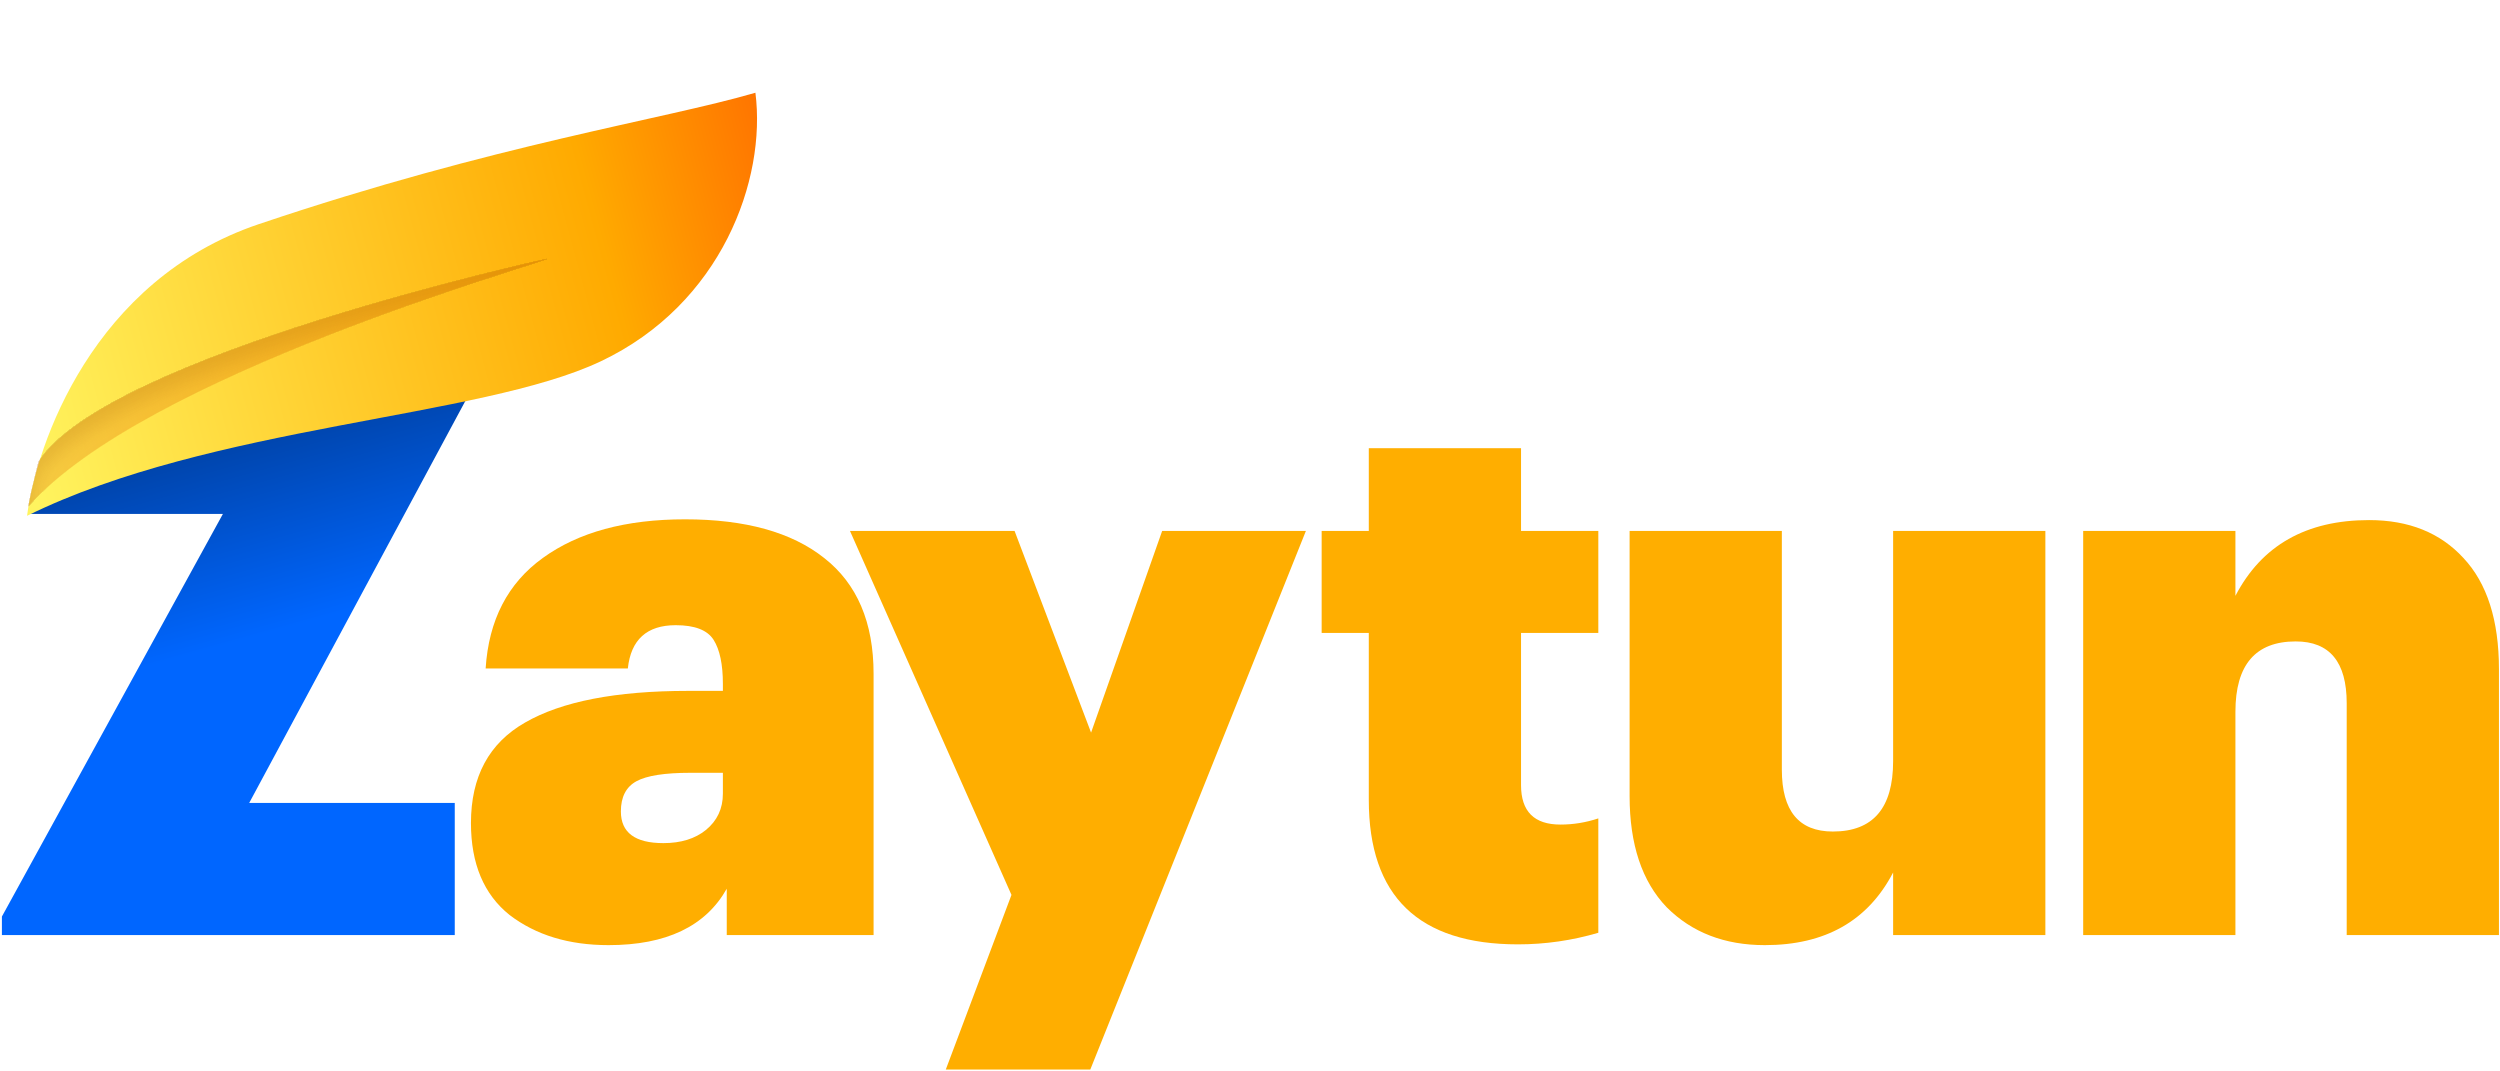
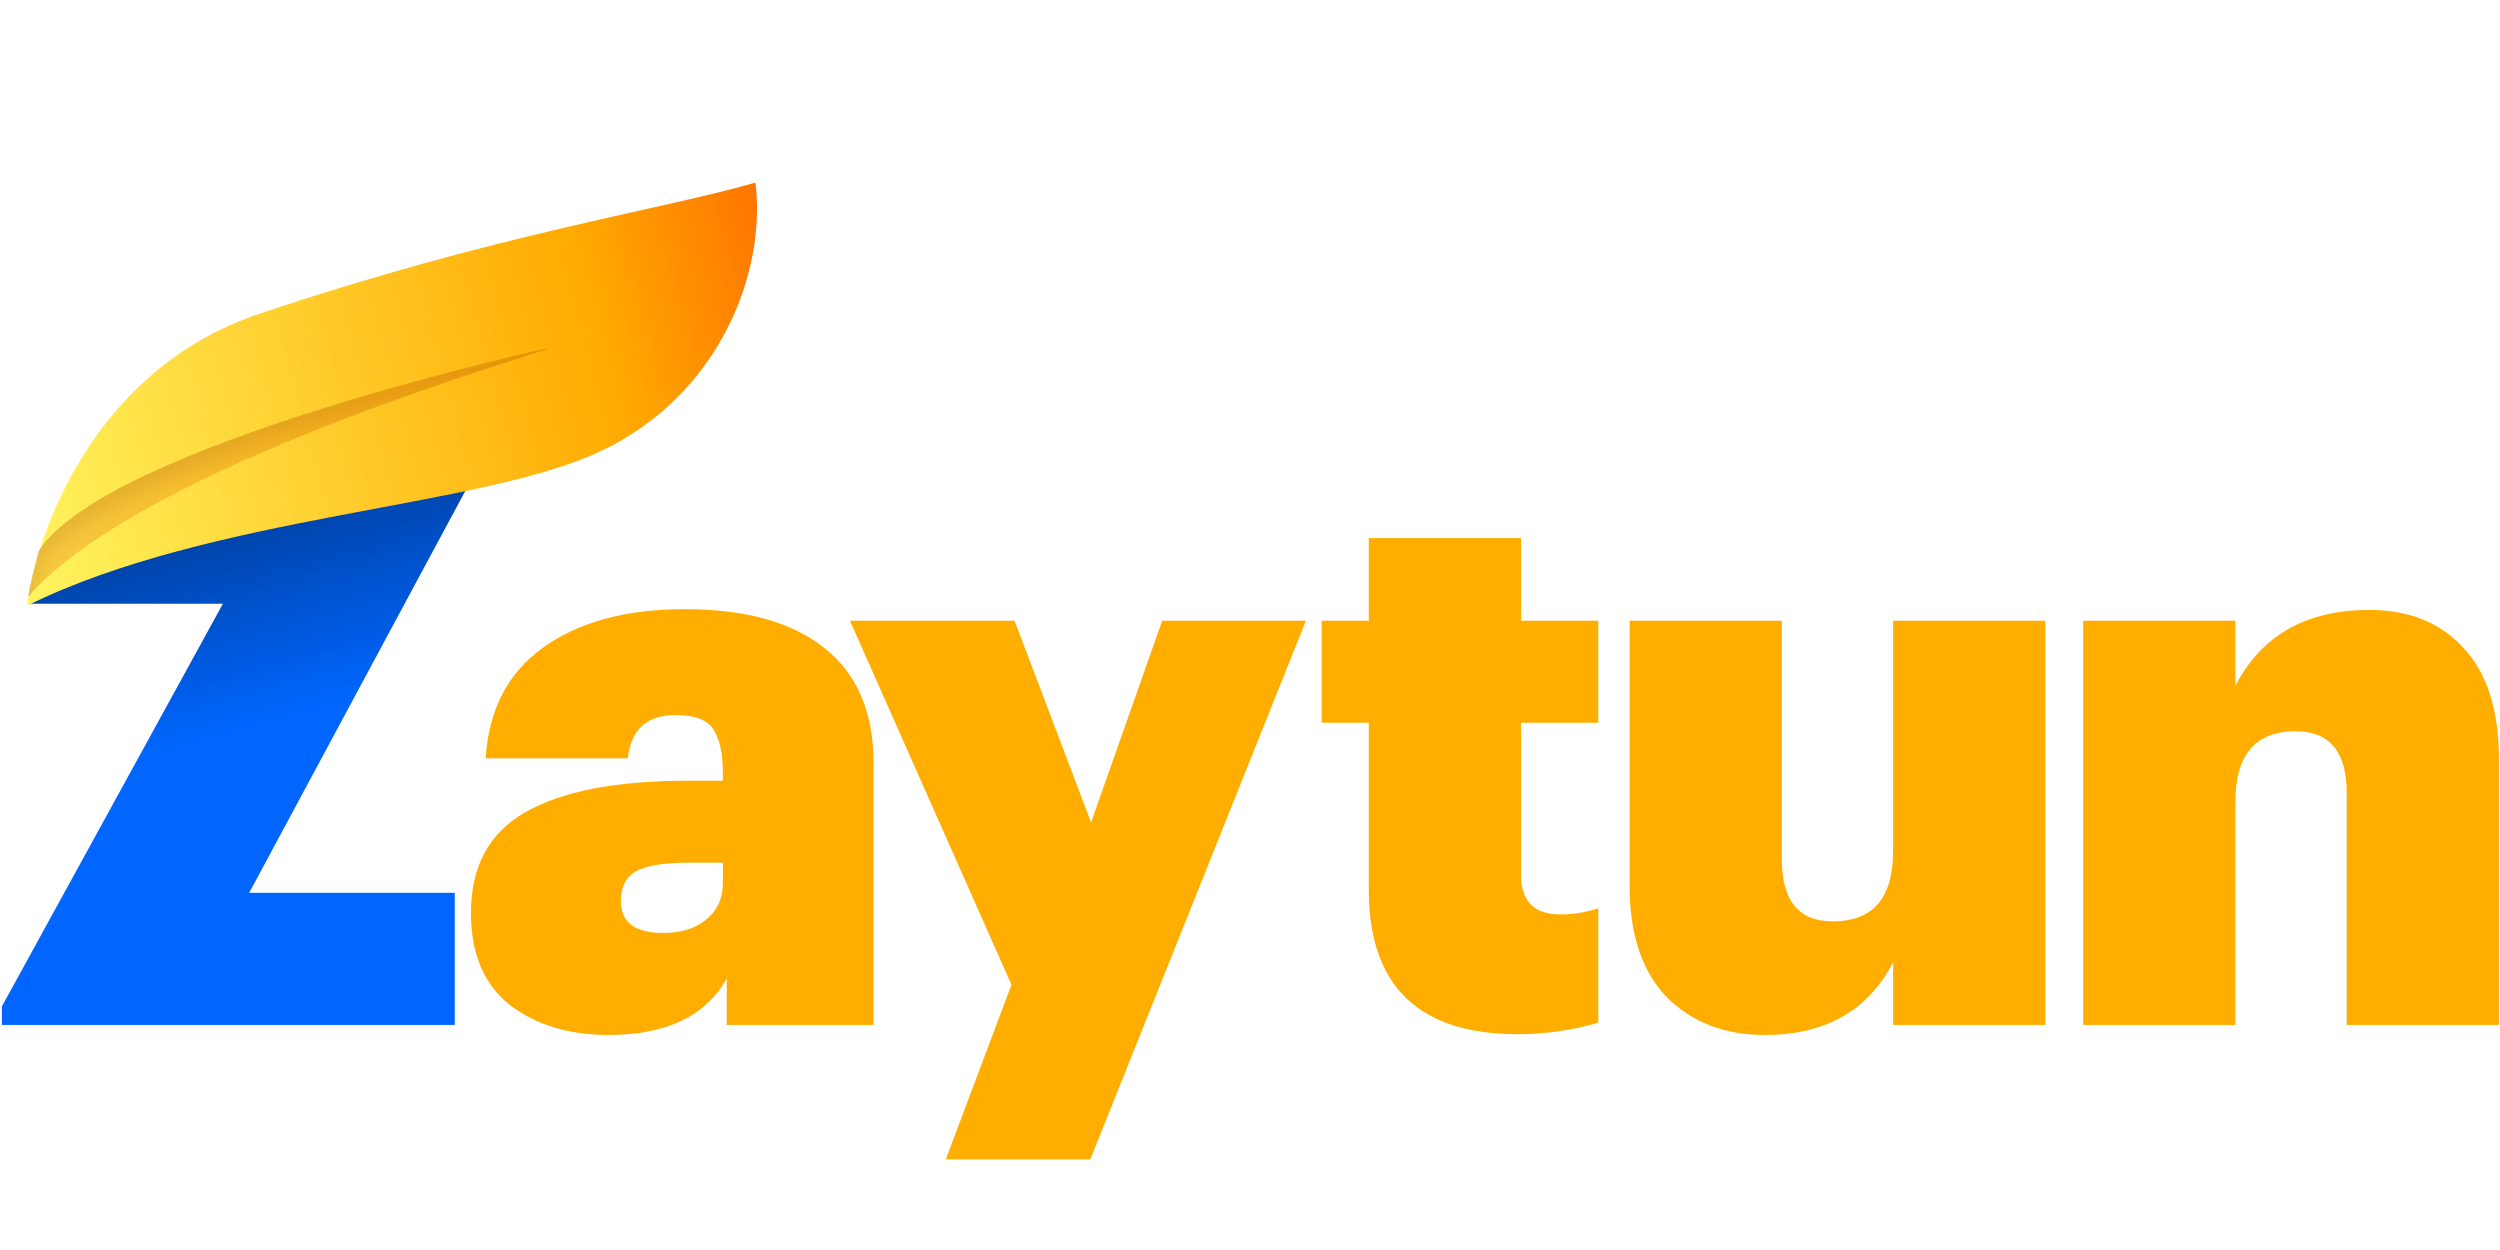
- <svg xmlns="http://www.w3.org/2000/svg" width="647" height="277" viewBox="0 0 647 277" fill="none">
+ <svg xmlns="http://www.w3.org/2000/svg" width="100" height="50" viewBox="0 0 647 277" fill="none">
  <path d="M0.492 237.2L57.692 133H7.269L22.5 99H121.092H123L64.492 207.8H117.692V242H0.492V237.2Z" fill="url(#paint0_linear_392_0)" />
  <path d="M157.483 244.6C147.216 244.6 138.683 242 131.883 236.8C125.216 231.467 121.883 223.533 121.883 213C121.883 201 126.549 192.333 135.883 187C145.349 181.533 159.416 178.8 178.083 178.8H187.083V177C187.083 171.933 186.283 168.133 184.683 165.6C183.083 163.067 179.816 161.8 174.883 161.8C167.416 161.8 163.283 165.533 162.483 173H125.683C126.483 160.467 131.416 150.933 140.483 144.4C149.683 137.733 161.949 134.4 177.283 134.4C192.883 134.4 204.883 137.733 213.283 144.4C221.816 151.067 226.083 161.067 226.083 174.4V242H188.083V230C182.616 239.733 172.416 244.6 157.483 244.6ZM171.683 218.2C176.216 218.2 179.883 217.067 182.683 214.8C185.616 212.4 187.083 209.267 187.083 205.4V200H178.683C172.016 200 167.349 200.733 164.683 202.2C162.016 203.667 160.683 206.267 160.683 210C160.683 215.467 164.349 218.2 171.683 218.2Z" fill="#FFAE00" />
  <path d="M261.769 231.6L219.969 137.4H262.569L282.369 189.6L300.769 137.4H337.969L282.169 276.8H244.769L261.769 231.6Z" fill="#FFAE00" />
  <path d="M392.844 244.4C367.11 244.4 354.244 231.933 354.244 207V163.8H342.044V137.4H354.244V116H393.644V137.4H413.644V163.8H393.644V203.2C393.644 210 397.044 213.4 403.844 213.4C407.177 213.4 410.444 212.867 413.644 211.8V241.4C406.844 243.4 399.91 244.4 392.844 244.4Z" fill="#FFAE00" />
  <path d="M456.741 244.6C446.341 244.6 437.874 241.333 431.341 234.8C424.941 228.133 421.741 218.533 421.741 206V137.4H461.141V199.2C461.141 209.867 465.541 215.2 474.341 215.2C484.741 215.2 489.941 209.133 489.941 197V137.4H529.341V242H489.941V225.8C483.407 238.333 472.341 244.6 456.741 244.6Z" fill="#FFAE00" />
  <path d="M539.127 137.4H578.527V154.2C585.327 141.133 596.86 134.6 613.127 134.6C623.393 134.6 631.527 137.867 637.527 144.4C643.66 150.933 646.727 160.533 646.727 173.2V242H607.327V182C607.327 171.333 602.927 166 594.127 166C583.727 166 578.527 172.067 578.527 184.2V242H539.127V137.4Z" fill="#FFAE00" />
  <path d="M67 58C24 72.5 9.409 114.964 7.001 133.492C54.687 109.974 124.252 108.311 155.5 93.5C186.748 78.69 198.371 46.494 195.5 24C171.5 31 128.368 37.306 67 58Z" fill="url(#paint1_linear_392_0)" />
  <g filter="url(#filter0_i_392_0)">
    <path d="M141.5 67C138.3 68.6 37.379 97.17 7.379 130.987C7.879 127.987 8 127.5 10 119.5C27.5 92 141.5 67 141.5 67Z" fill="#E67300" fill-opacity="0.3" />
  </g>
  <defs>
    <filter id="filter0_i_392_0" x="7.379" y="67" width="134.121" height="67.987" filterUnits="userSpaceOnUse" color-interpolation-filters="sRGB">
      <feFlood flood-opacity="0" result="BackgroundImageFix" />
      <feBlend mode="normal" in="SourceGraphic" in2="BackgroundImageFix" result="shape" />
      <feColorMatrix in="SourceAlpha" type="matrix" values="0 0 0 0 0 0 0 0 0 0 0 0 0 0 0 0 0 0 127 0" result="hardAlpha" />
      <feOffset dy="4" />
      <feGaussianBlur stdDeviation="2.5" />
      <feComposite in2="hardAlpha" operator="arithmetic" k2="-1" k3="1" />
      <feColorMatrix type="matrix" values="0 0 0 0 0.6 0 0 0 0 0.35 0 0 0 0 0 0 0 0 0.2 0" />
      <feBlend mode="normal" in2="shape" result="effect1_innerShadow_392_0" />
    </filter>
    <linearGradient id="paint0_linear_392_0" x1="66.5" y1="85.5" x2="87" y2="159" gradientUnits="userSpaceOnUse">
      <stop stop-color="#003380" />
      <stop offset="1" stop-color="#0066FF" />
    </linearGradient>
    <linearGradient id="paint1_linear_392_0" x1="9.306" y1="131.156" x2="226.375" y2="72.618" gradientUnits="userSpaceOnUse">
      <stop stop-color="#FFF45F" />
      <stop offset="0.708" stop-color="#FFAA00" />
      <stop offset="0.964" stop-color="#FF6B00" />
    </linearGradient>
  </defs>
</svg>
